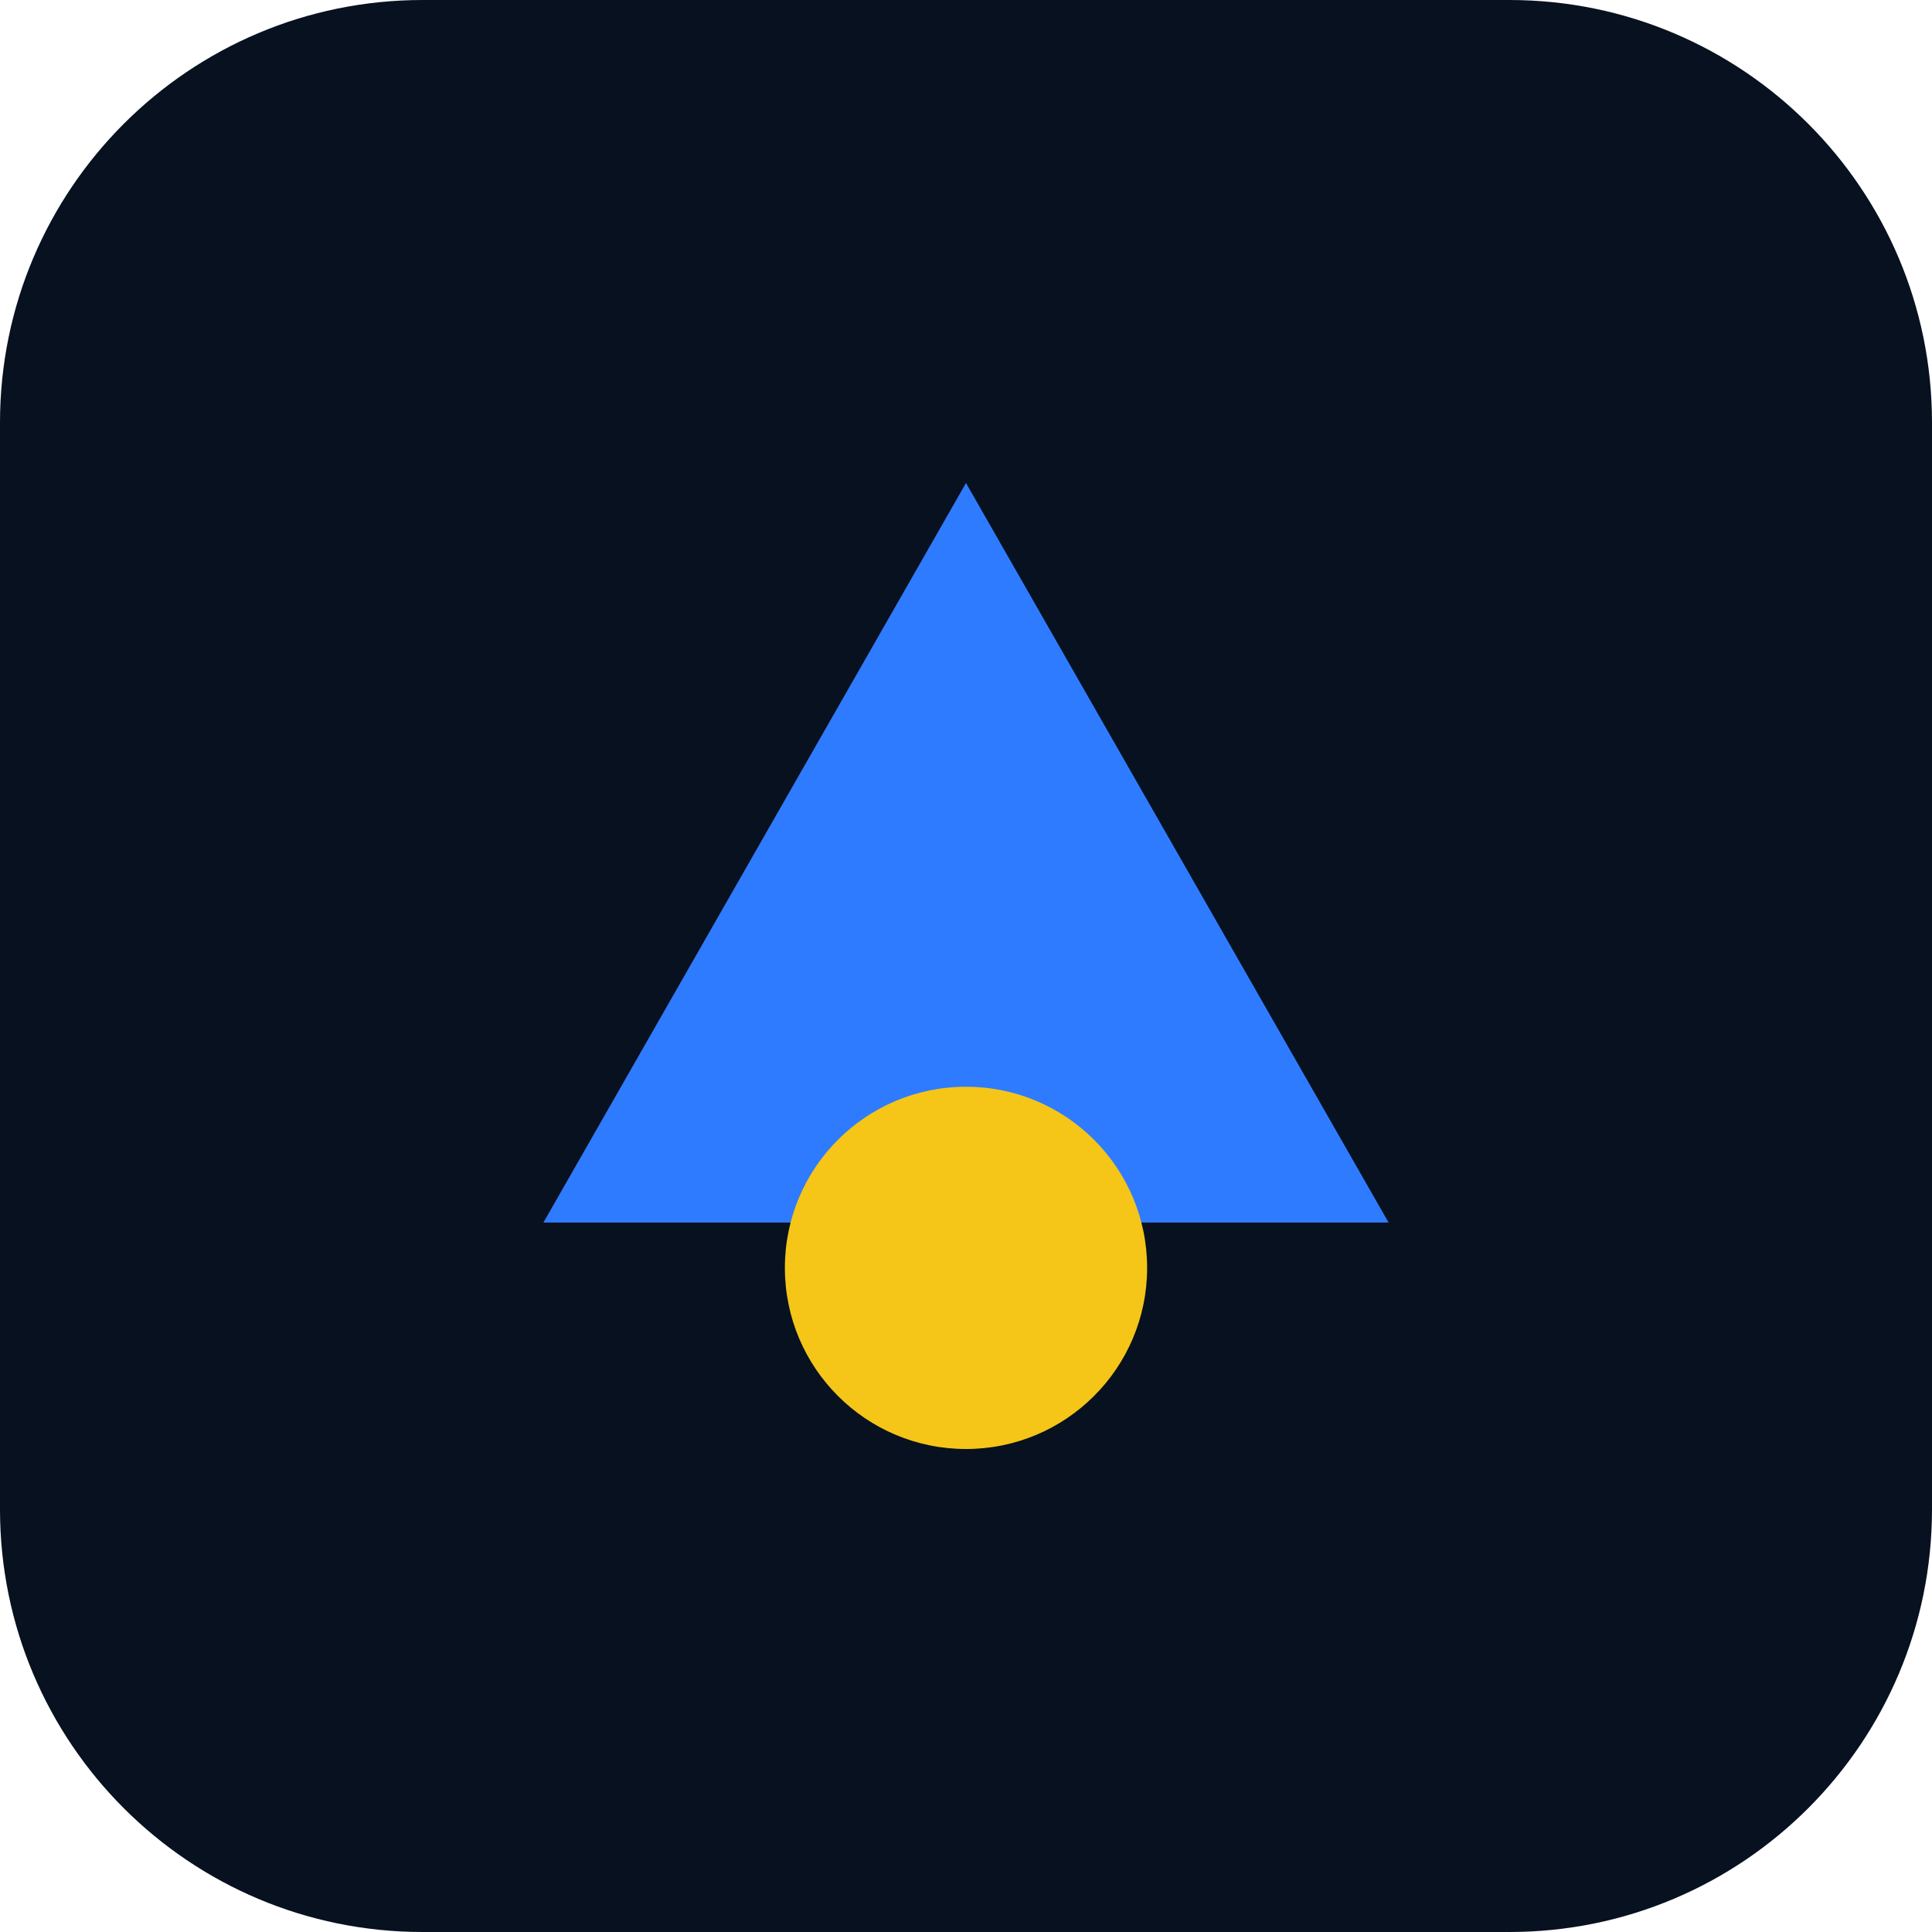
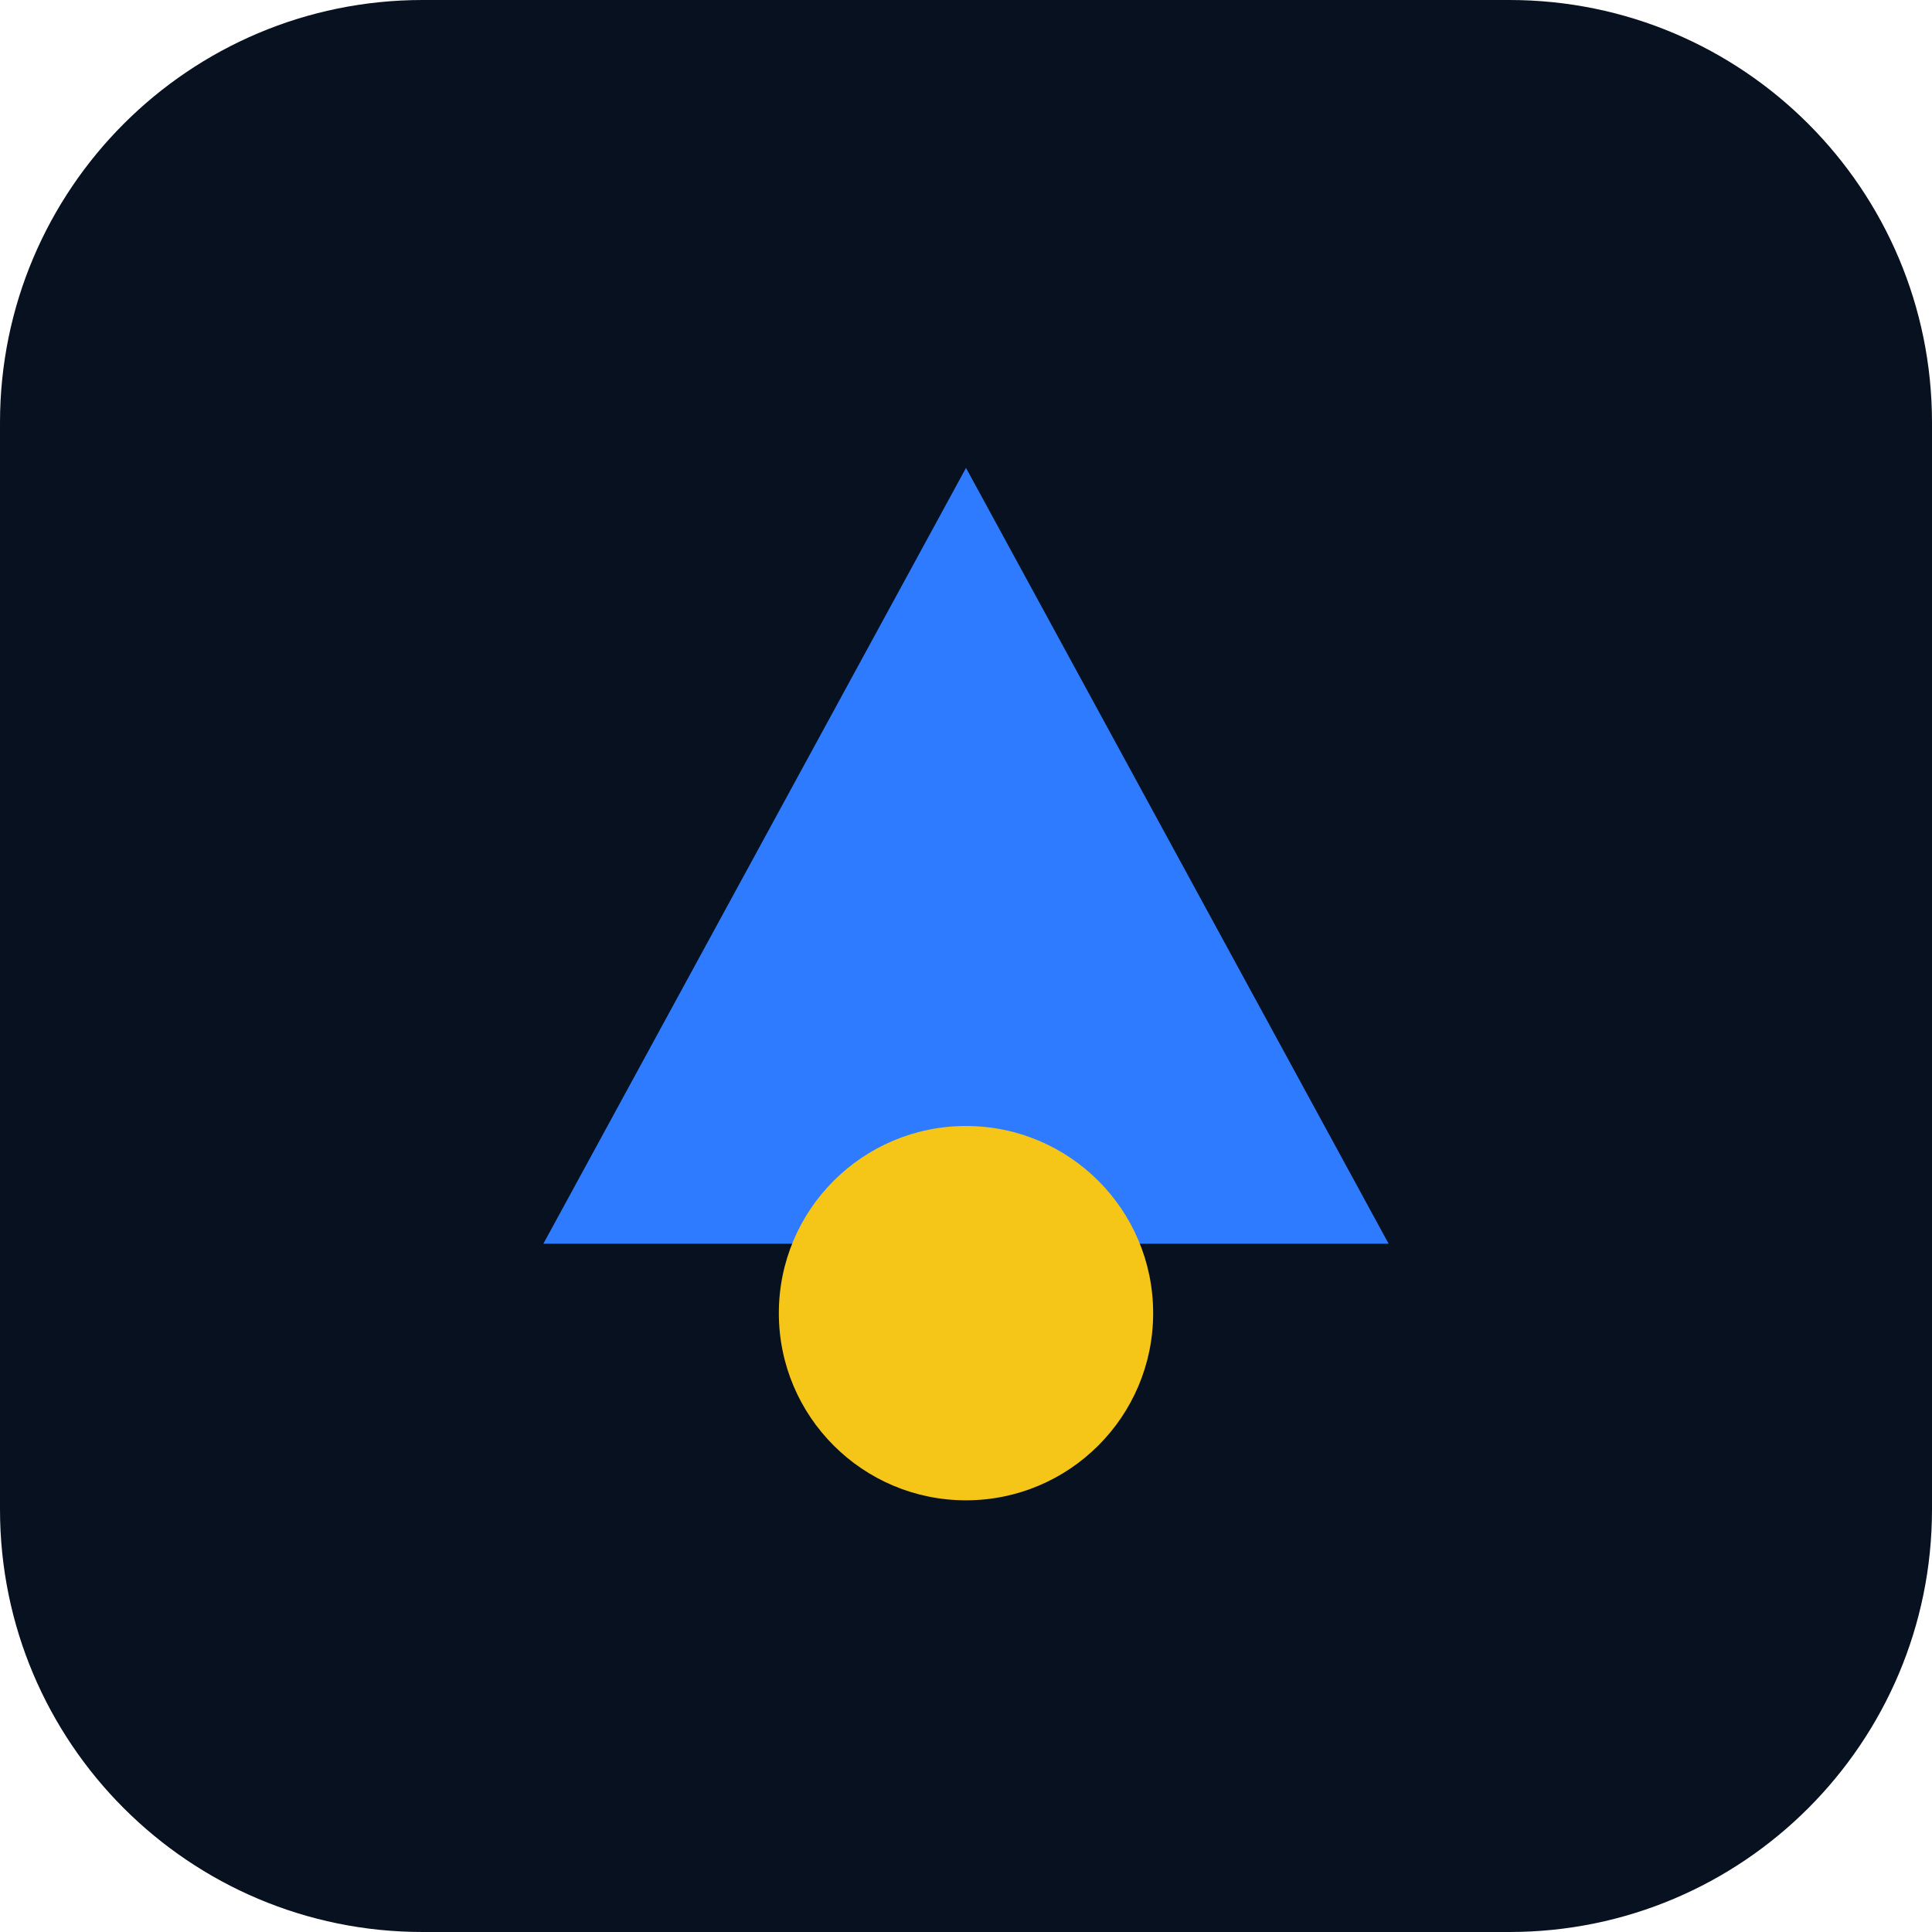
<svg xmlns="http://www.w3.org/2000/svg" viewBox="0 0 64 64" fill="none">
  <rect width="64" height="64" rx="14" fill="#07111F" />
-   <path d="M18 40.5L32 16l14 24.5H18z" fill="#2F7BFF" />
-   <circle cx="32" cy="42" r="6" fill="#F5C518" />
+   <path d="M18 41.2 32 15.5 46 41.2H18Z" fill="#2F7BFF" />
+   <circle cx="32" cy="43.5" r="6.2" fill="#F5C518" />
</svg>
